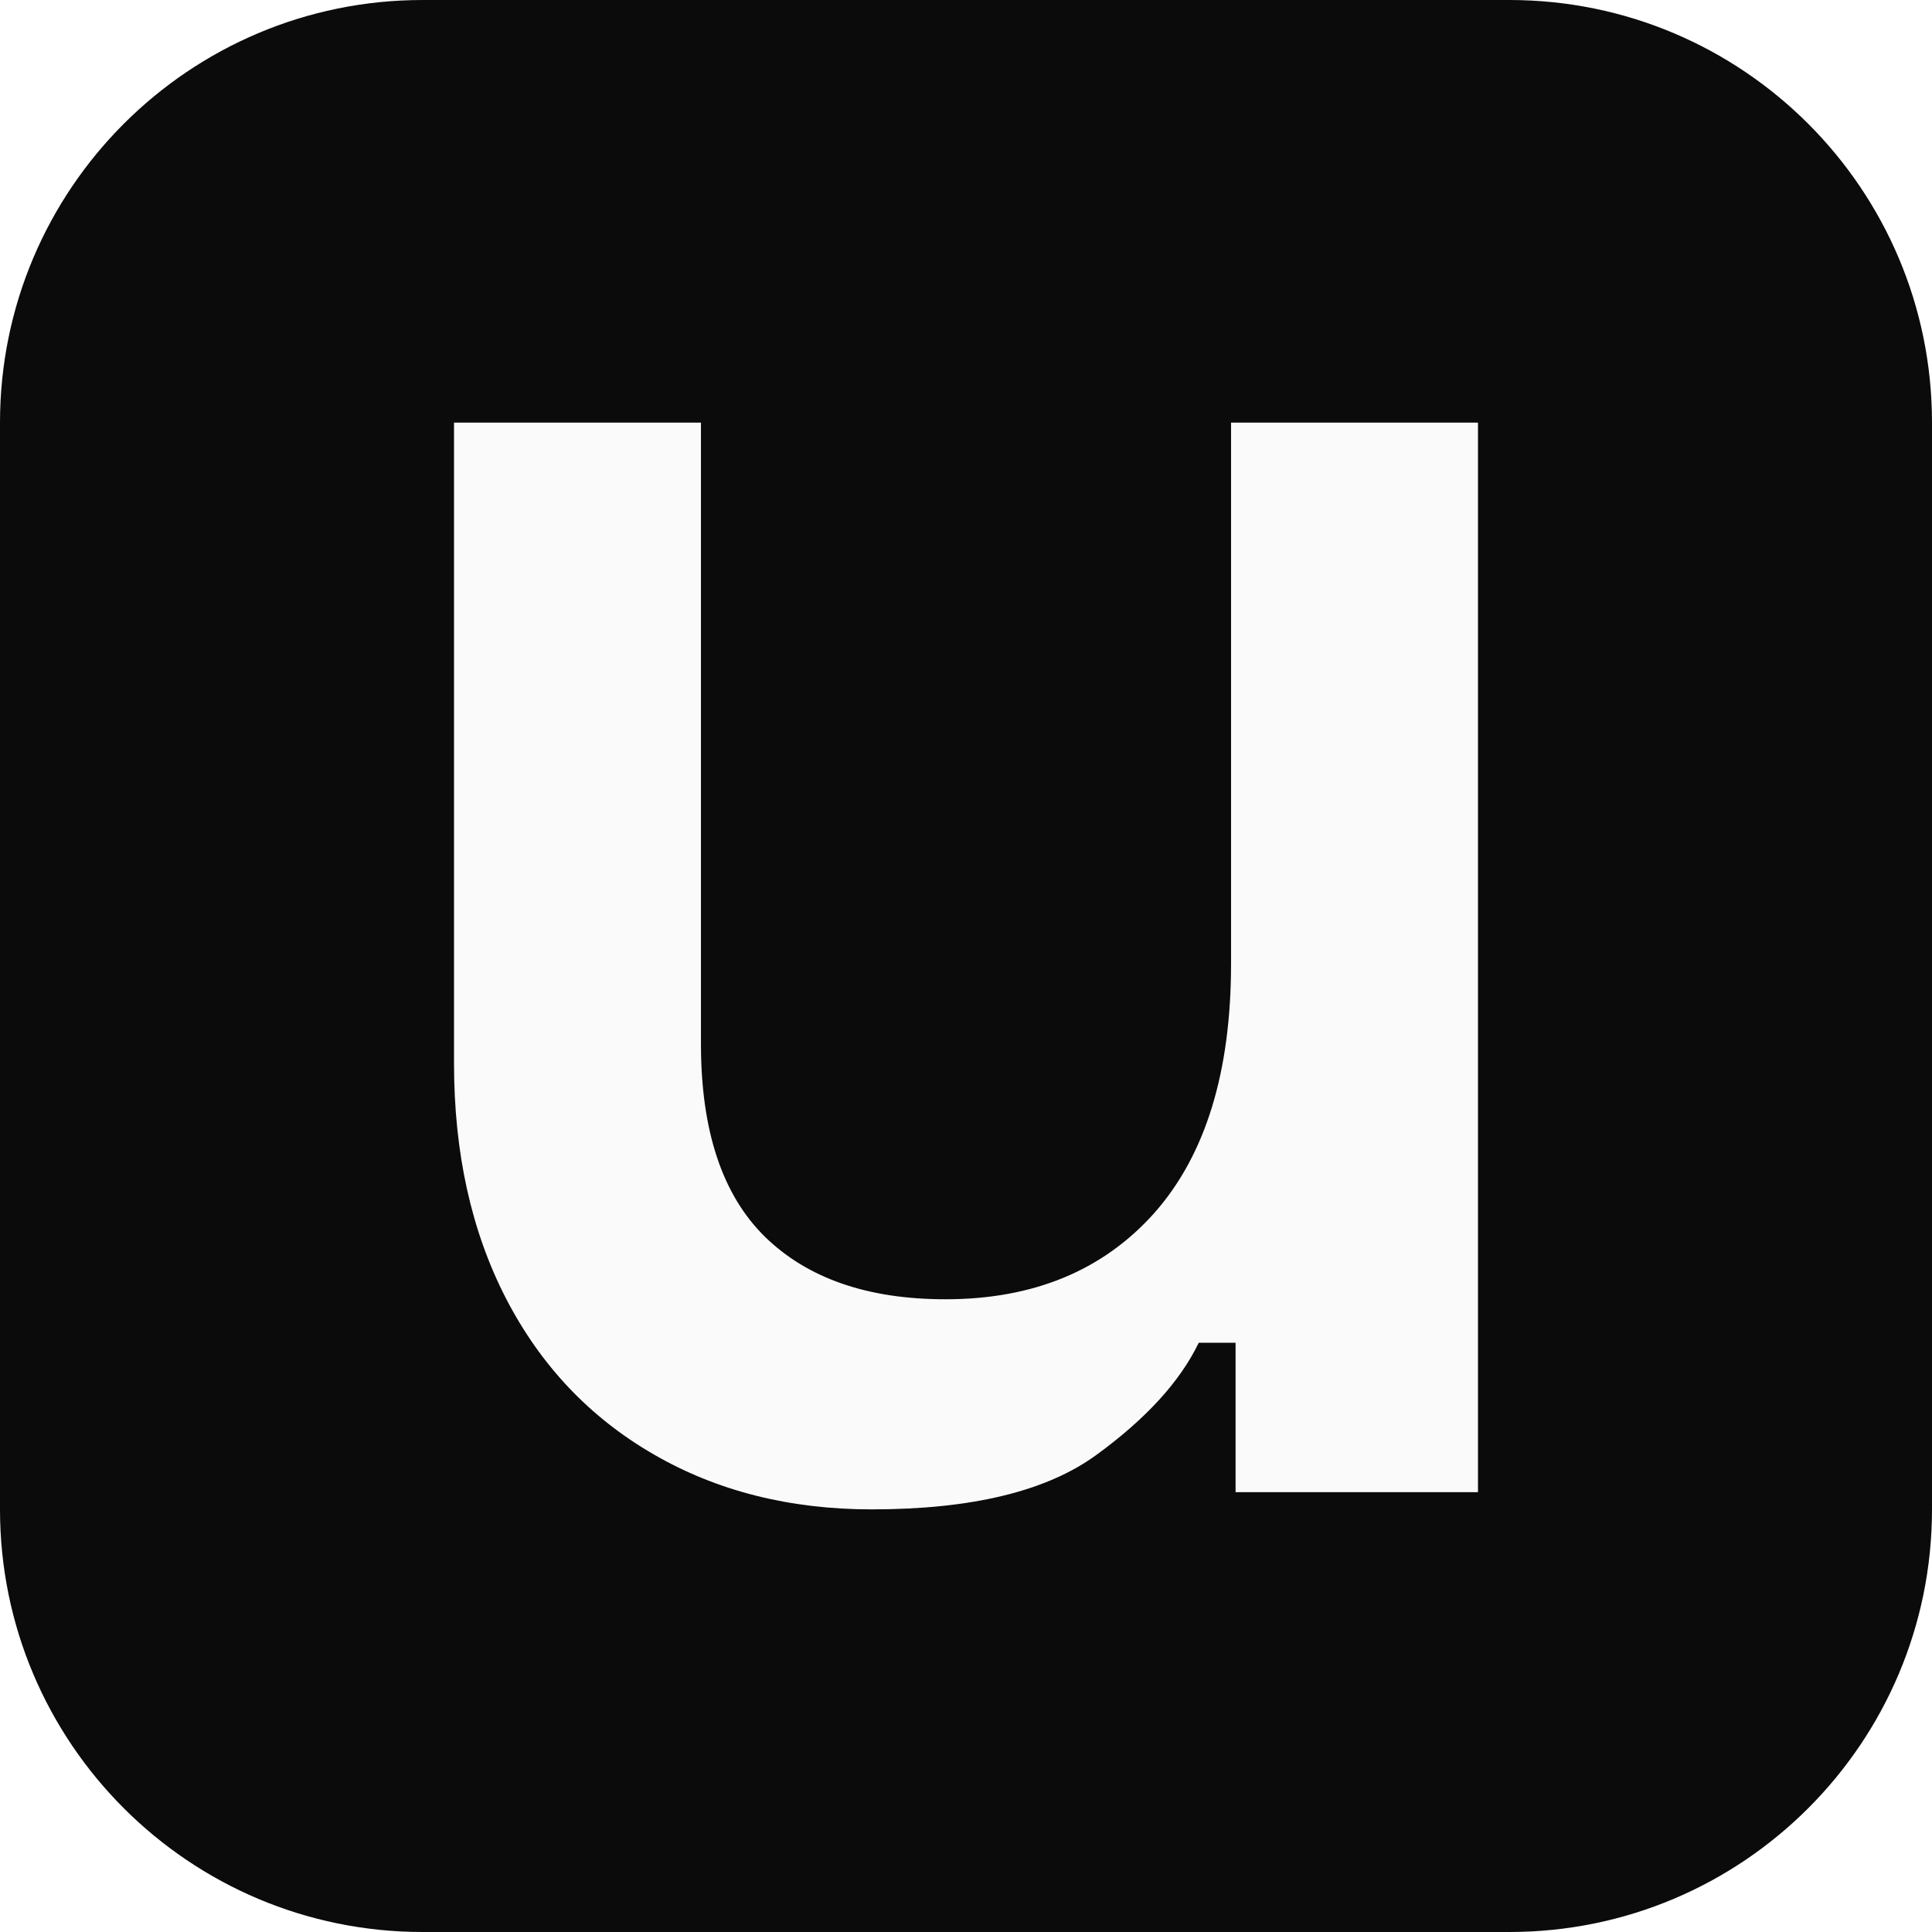
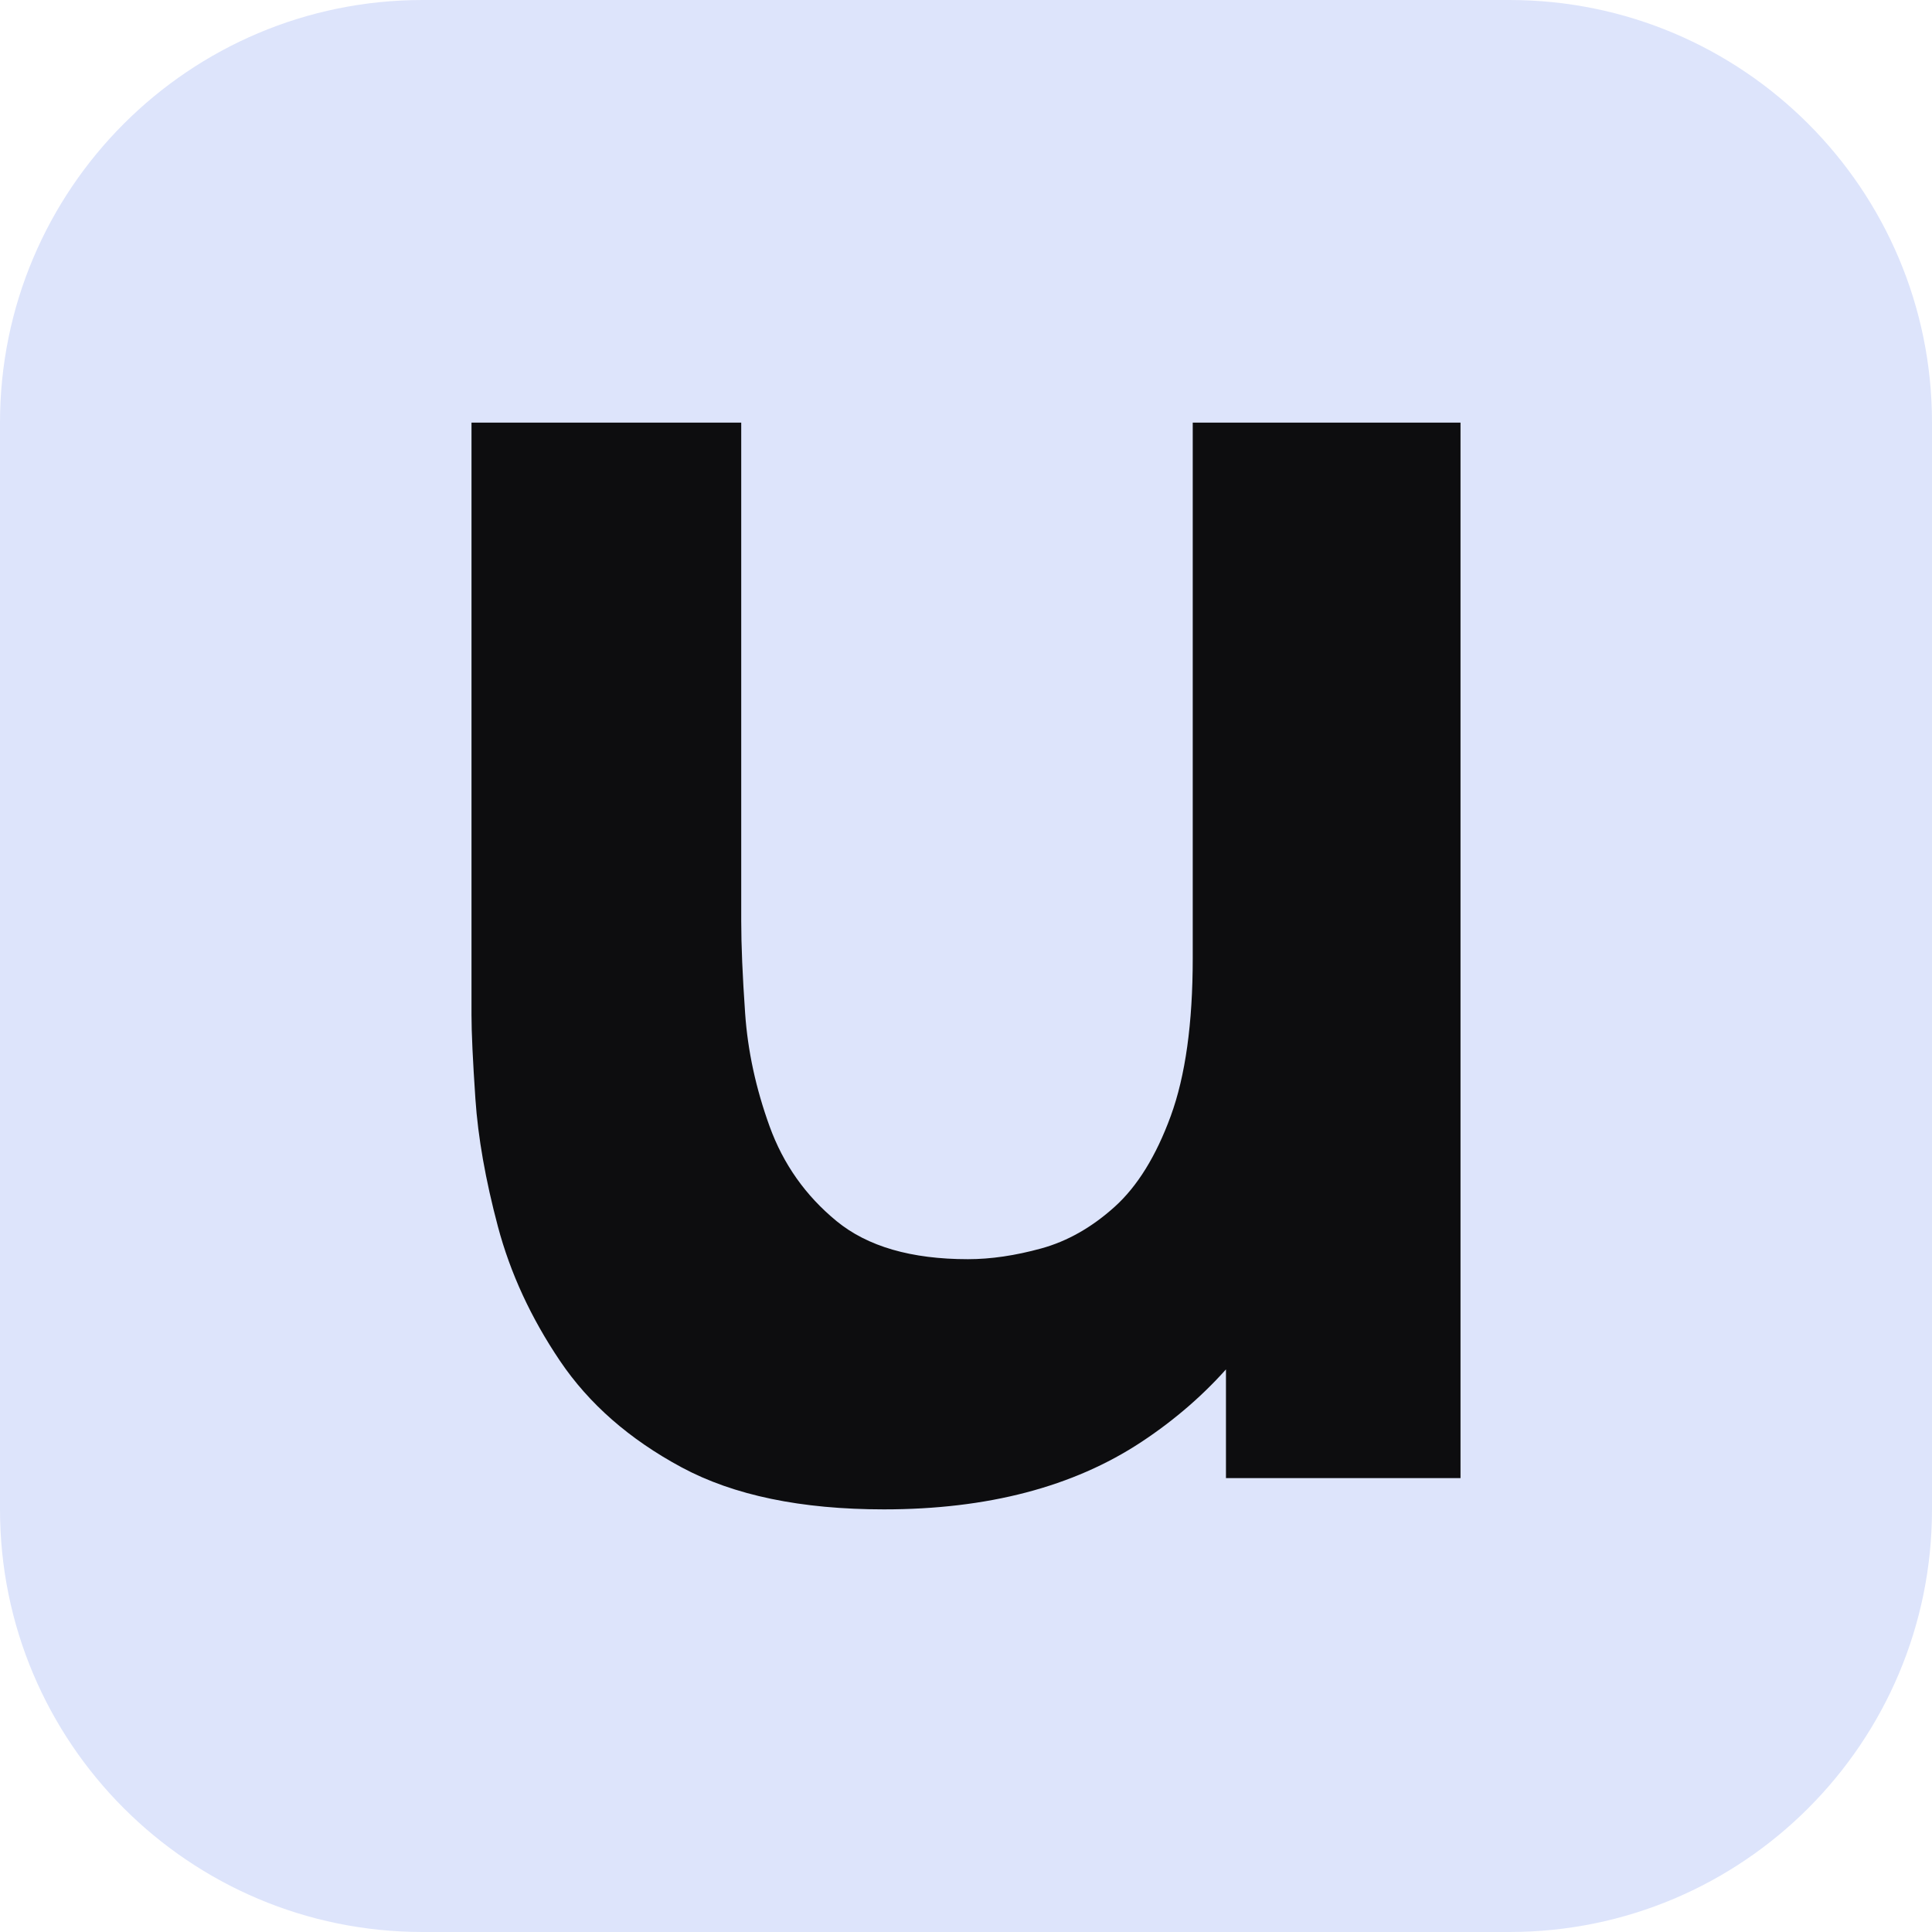
<svg xmlns="http://www.w3.org/2000/svg" viewBox="0 0 64 64">
-   <rect width="64" height="64" rx="14" fill="#0b0b0c" />
-   <path d="M28.88 50Q24.79 50 21.64 48.17Q18.48 46.34 16.76 43.01Q15.04 39.67 15.04 35.23V14H23.22V34.58Q23.22 38.88 25.33 40.96Q27.45 43.04 31.32 43.04Q35.69 43.04 38.24 40.18Q40.78 37.31 40.78 31.93V14H48.96V49.43H40.93V44.48H39.71Q38.78 46.41 36.3 48.21Q33.83 50 28.88 50Z" fill="#fafafa" />
+   <rect width="64" height="64" rx="14" fill="#dde4fb" />
+   <g transform="translate(11.734 48.964) scale(0.032374 -0.032374)">
+     <path d="M542 -32Q415 -32 335.0 11.0Q255 54 210.5 120.0Q166 186 147.0 257.5Q128 329 124.0 388.0Q120 447 120 474V1080H396V570Q396 533 400.0 475.5Q404 418 425.0 360.0Q446 302 493.5 263.0Q541 224 628 224Q663 224 703.0 235.0Q743 246 778.0 277.5Q813 309 835.5 370.5Q858 432 858 532L1014 458Q1014 330 962.0 218.0Q910 106 805.5 37.0Q701 -32 542 -32ZM892 0V358H858V1080H1132V0Z" fill="#0d0d0f" />
+   </g>
</svg>
